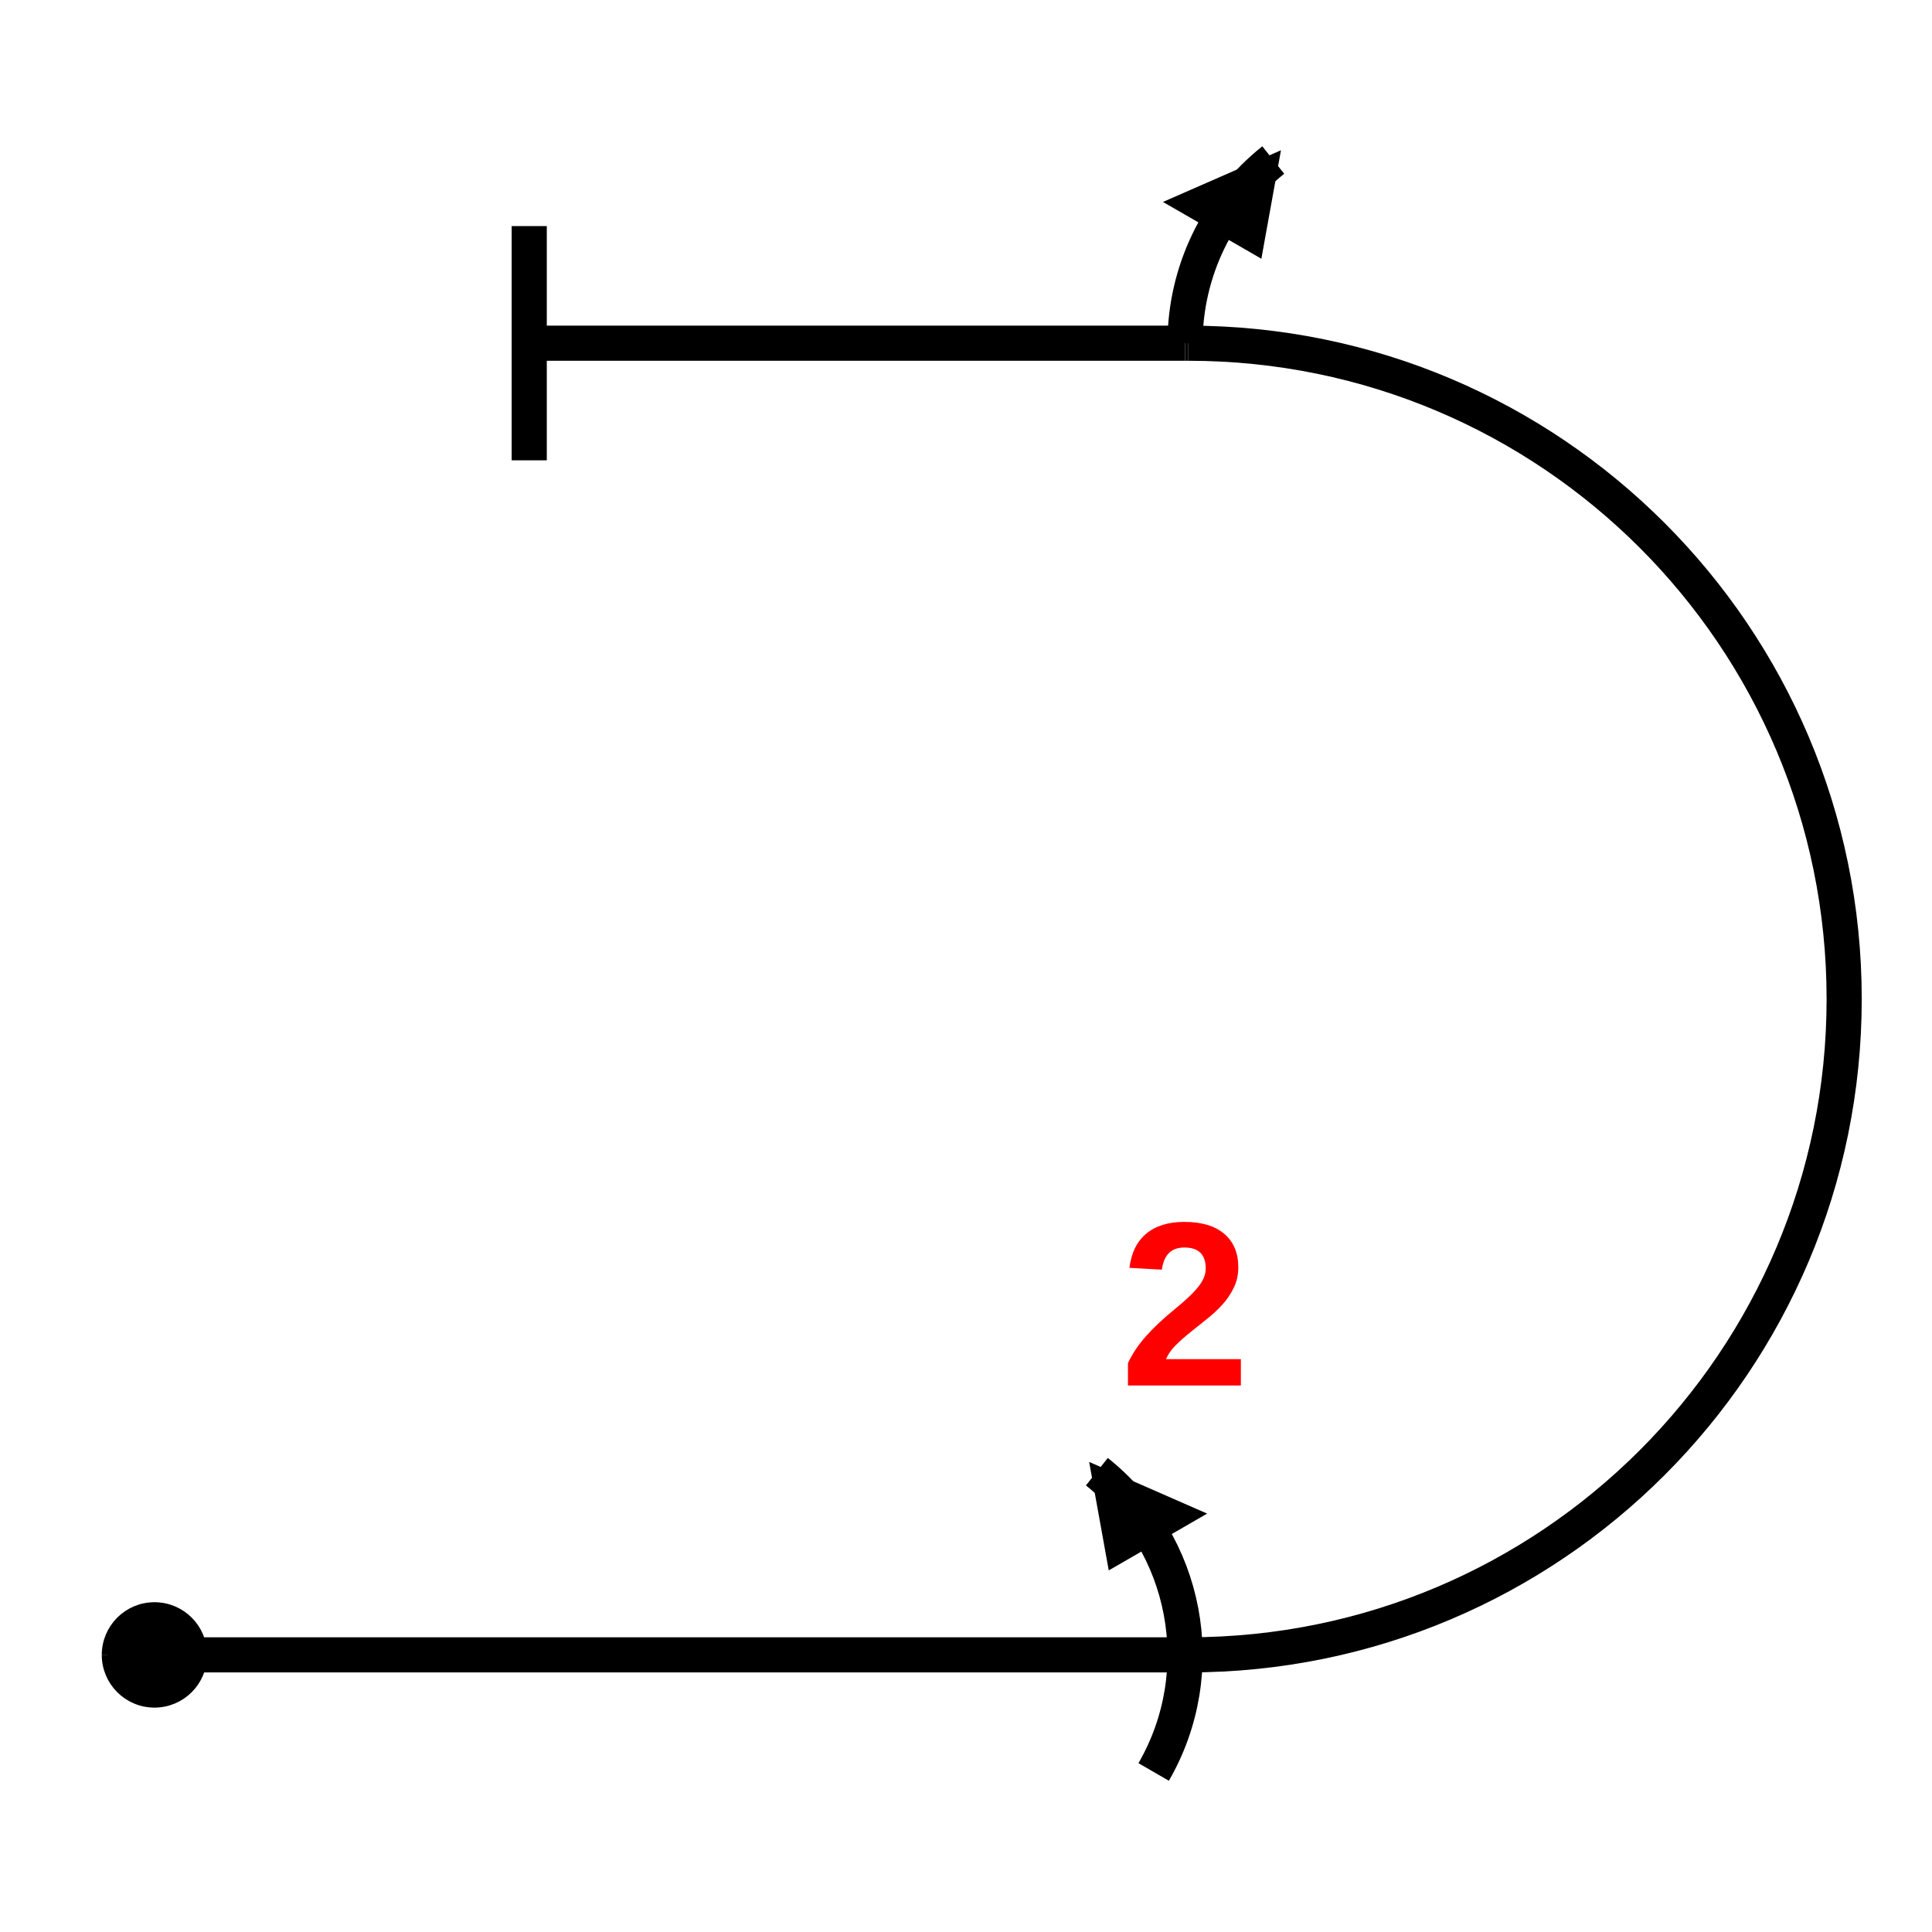
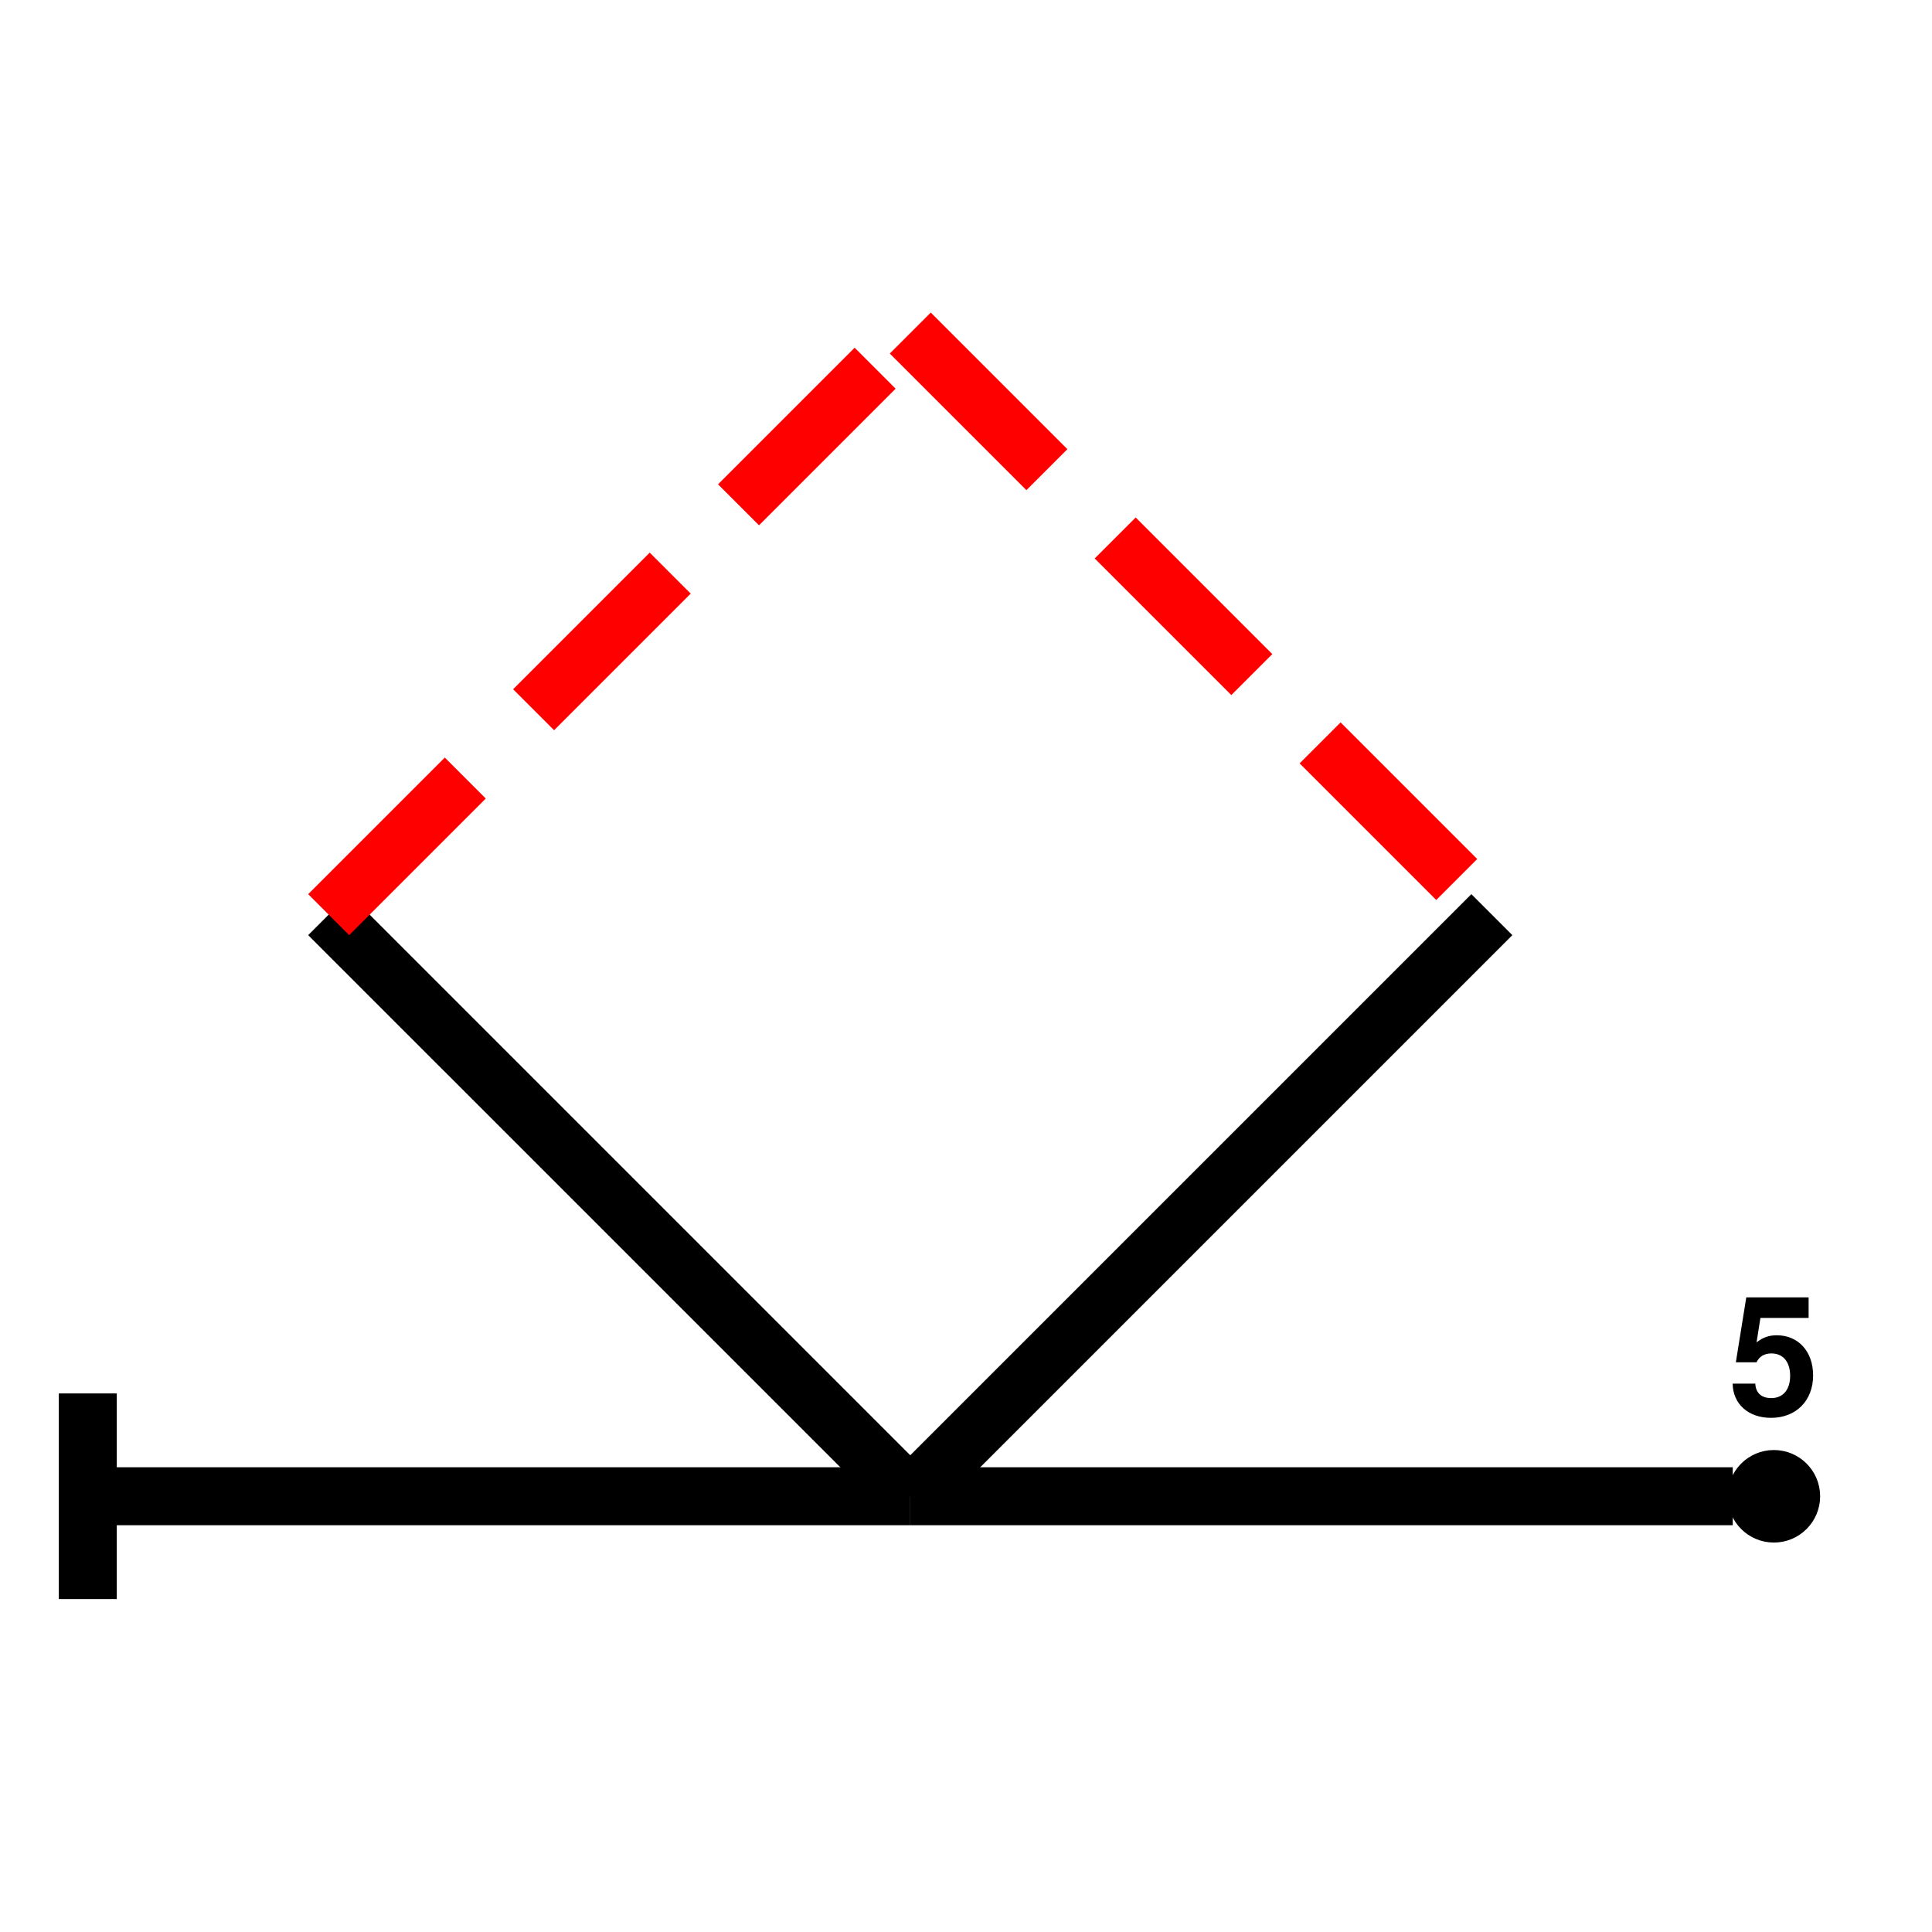
- <svg xmlns="http://www.w3.org/2000/svg" version="1.2" baseProfile="tiny" id="selectedFigureSvg" width="100px" height="100px" viewBox="-13.19 -134.52 164.97 151.4">
+ <svg xmlns="http://www.w3.org/2000/svg" version="1.2" baseProfile="tiny" id="selectedFigureSvg" width="100px" height="100px" viewBox="-172.54 -119.3 187.92 135.45">
  <g id="sequence">
    <g id="figure-2">
+       <text style="font-family: Verdana, Helvetica, Sans; font-size: 16px; font-weight: bold; fill: black;" text-anchor="middle" x="0" y="-8" class="figNr">5</text>
      <path d="M 0,0 m -4,0 a4,4 0 1 1 0,0.01" style="stroke: black; stroke-width: 1px; fill: black;" />
-       <path d="M 4,0 l 84,0" style="stroke: black; stroke-width: 3px; fill: none;" class="line" id="figure-2-roll0-gap0" />
-       <path d="M 88,0 m -7.53,-15.64 l 8.31,3.64 l -6.93,4 z" style="stroke: black; stroke-width: 1px; fill: black;" />
-       <path d="M 88,0 m -7.53,-15.64 a 20,20 0 0 1 4.85,25.64 " style="stroke: black; stroke-width: 3px; fill: none;" />
-       <text style="font-family: Arial, Sans; font-size: 20px; font-weight: bold; fill: red;" text-anchor="middle" x="88" y="-23">2</text>
-       <path d="M 88,0 l 0.28,0" style="stroke: black; stroke-width: 3px; fill: none;" class="line" id="figure-2-roll0-gap1" />
-       <path d="M 88.28,0 a56,56 0 0 0 0,-112" style="stroke: black; stroke-width: 3px; fill: none;" />
-       <path d="M 88.28,-112 l -0.28,0" style="stroke: black; stroke-width: 3px; fill: none;" class="line" id="figure-2-roll1-gap0" />
-       <path d="M 88,-112 m 7.53,-15.64 l -8.31,3.64 l 6.93,4 z" style="stroke: black; stroke-width: 1px; fill: black;" />
-       <path d="M 88,-112 m 7.53,-15.64 a 20,20 0 0 0 -7.53,15.64 " style="stroke: black; stroke-width: 3px; fill: none;" />
-       <path d="M 88,-112 l -56,0" style="stroke: black; stroke-width: 3px; fill: none;" class="line" id="figure-2-exit" />
-       <path d="M 32,-112 m 0,10 l 0,-20" style="stroke: black; stroke-width: 3px; fill: none;" />
+       <path d="M -4,0 l -80,0" style="stroke: black; stroke-width: 3.0px; fill: none; vector-effect: non-scaling-stroke;" class="line" id="figure-2-entry" />
+       <path d="M -84,0 l -56.57,-56.57" style="stroke: black; stroke-width: 3.0px; fill: none; vector-effect: non-scaling-stroke;" class="line" id="figure-2-roll0-gap0" />
+       <path d="M -140.57,-56.57 l 56.57,-56.57" style="stroke-dasharray: 10, 5; stroke: red; stroke-width: 3.0px; fill: none; vector-effect: non-scaling-stroke;" class="line" />
+       <path d="M -84,-113.14 l 56.57,56.57" style="stroke-dasharray: 10, 5; stroke: red; stroke-width: 3.0px; fill: none; vector-effect: non-scaling-stroke;" class="line" id="figure-2-roll1-gap0" />
+       <path d="M -27.43,-56.57 l -56.57,56.57" style="stroke: black; stroke-width: 3.0px; fill: none; vector-effect: non-scaling-stroke;" class="line" />
+       <path d="M -84,0 l -80,0" style="stroke: black; stroke-width: 3.0px; fill: none; vector-effect: non-scaling-stroke;" class="line" id="figure-2-exit" />
+       <path d="M -164,0 m 0,10 l 0,-20" style="stroke: black; stroke-width: 3.0px; fill: none; vector-effect: non-scaling-stroke;" />
    </g>
  </g>
</svg>
